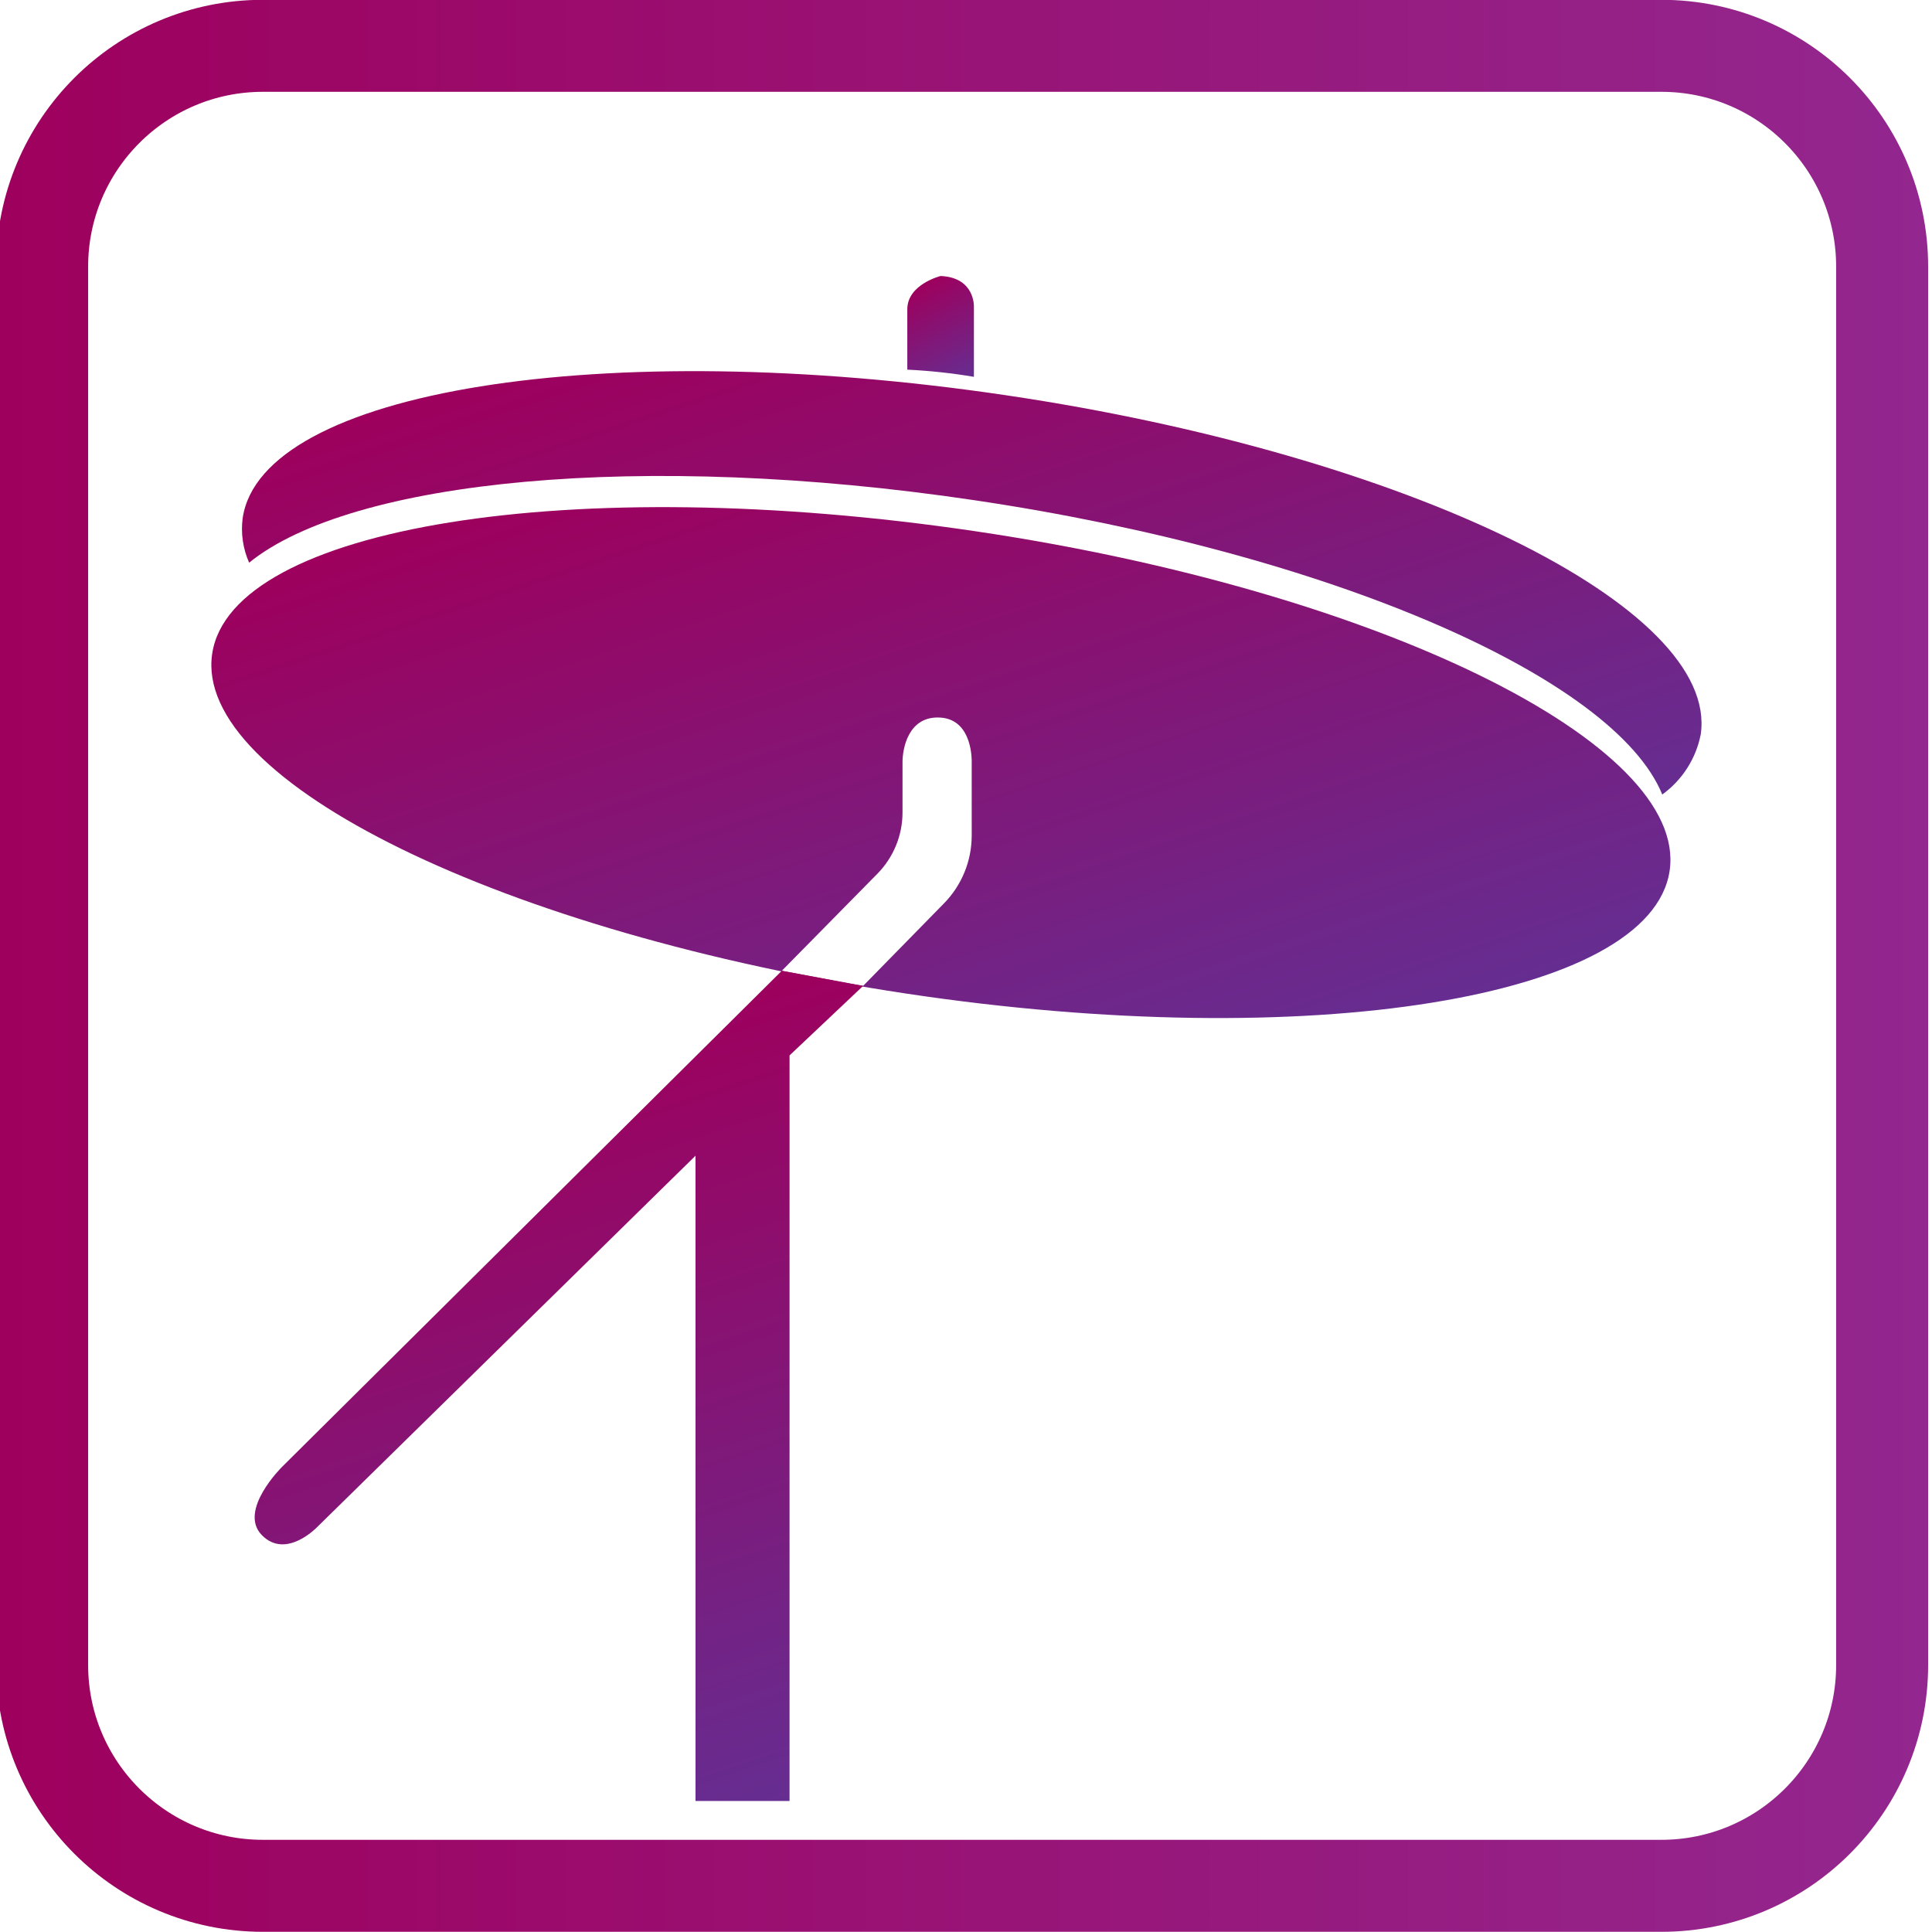
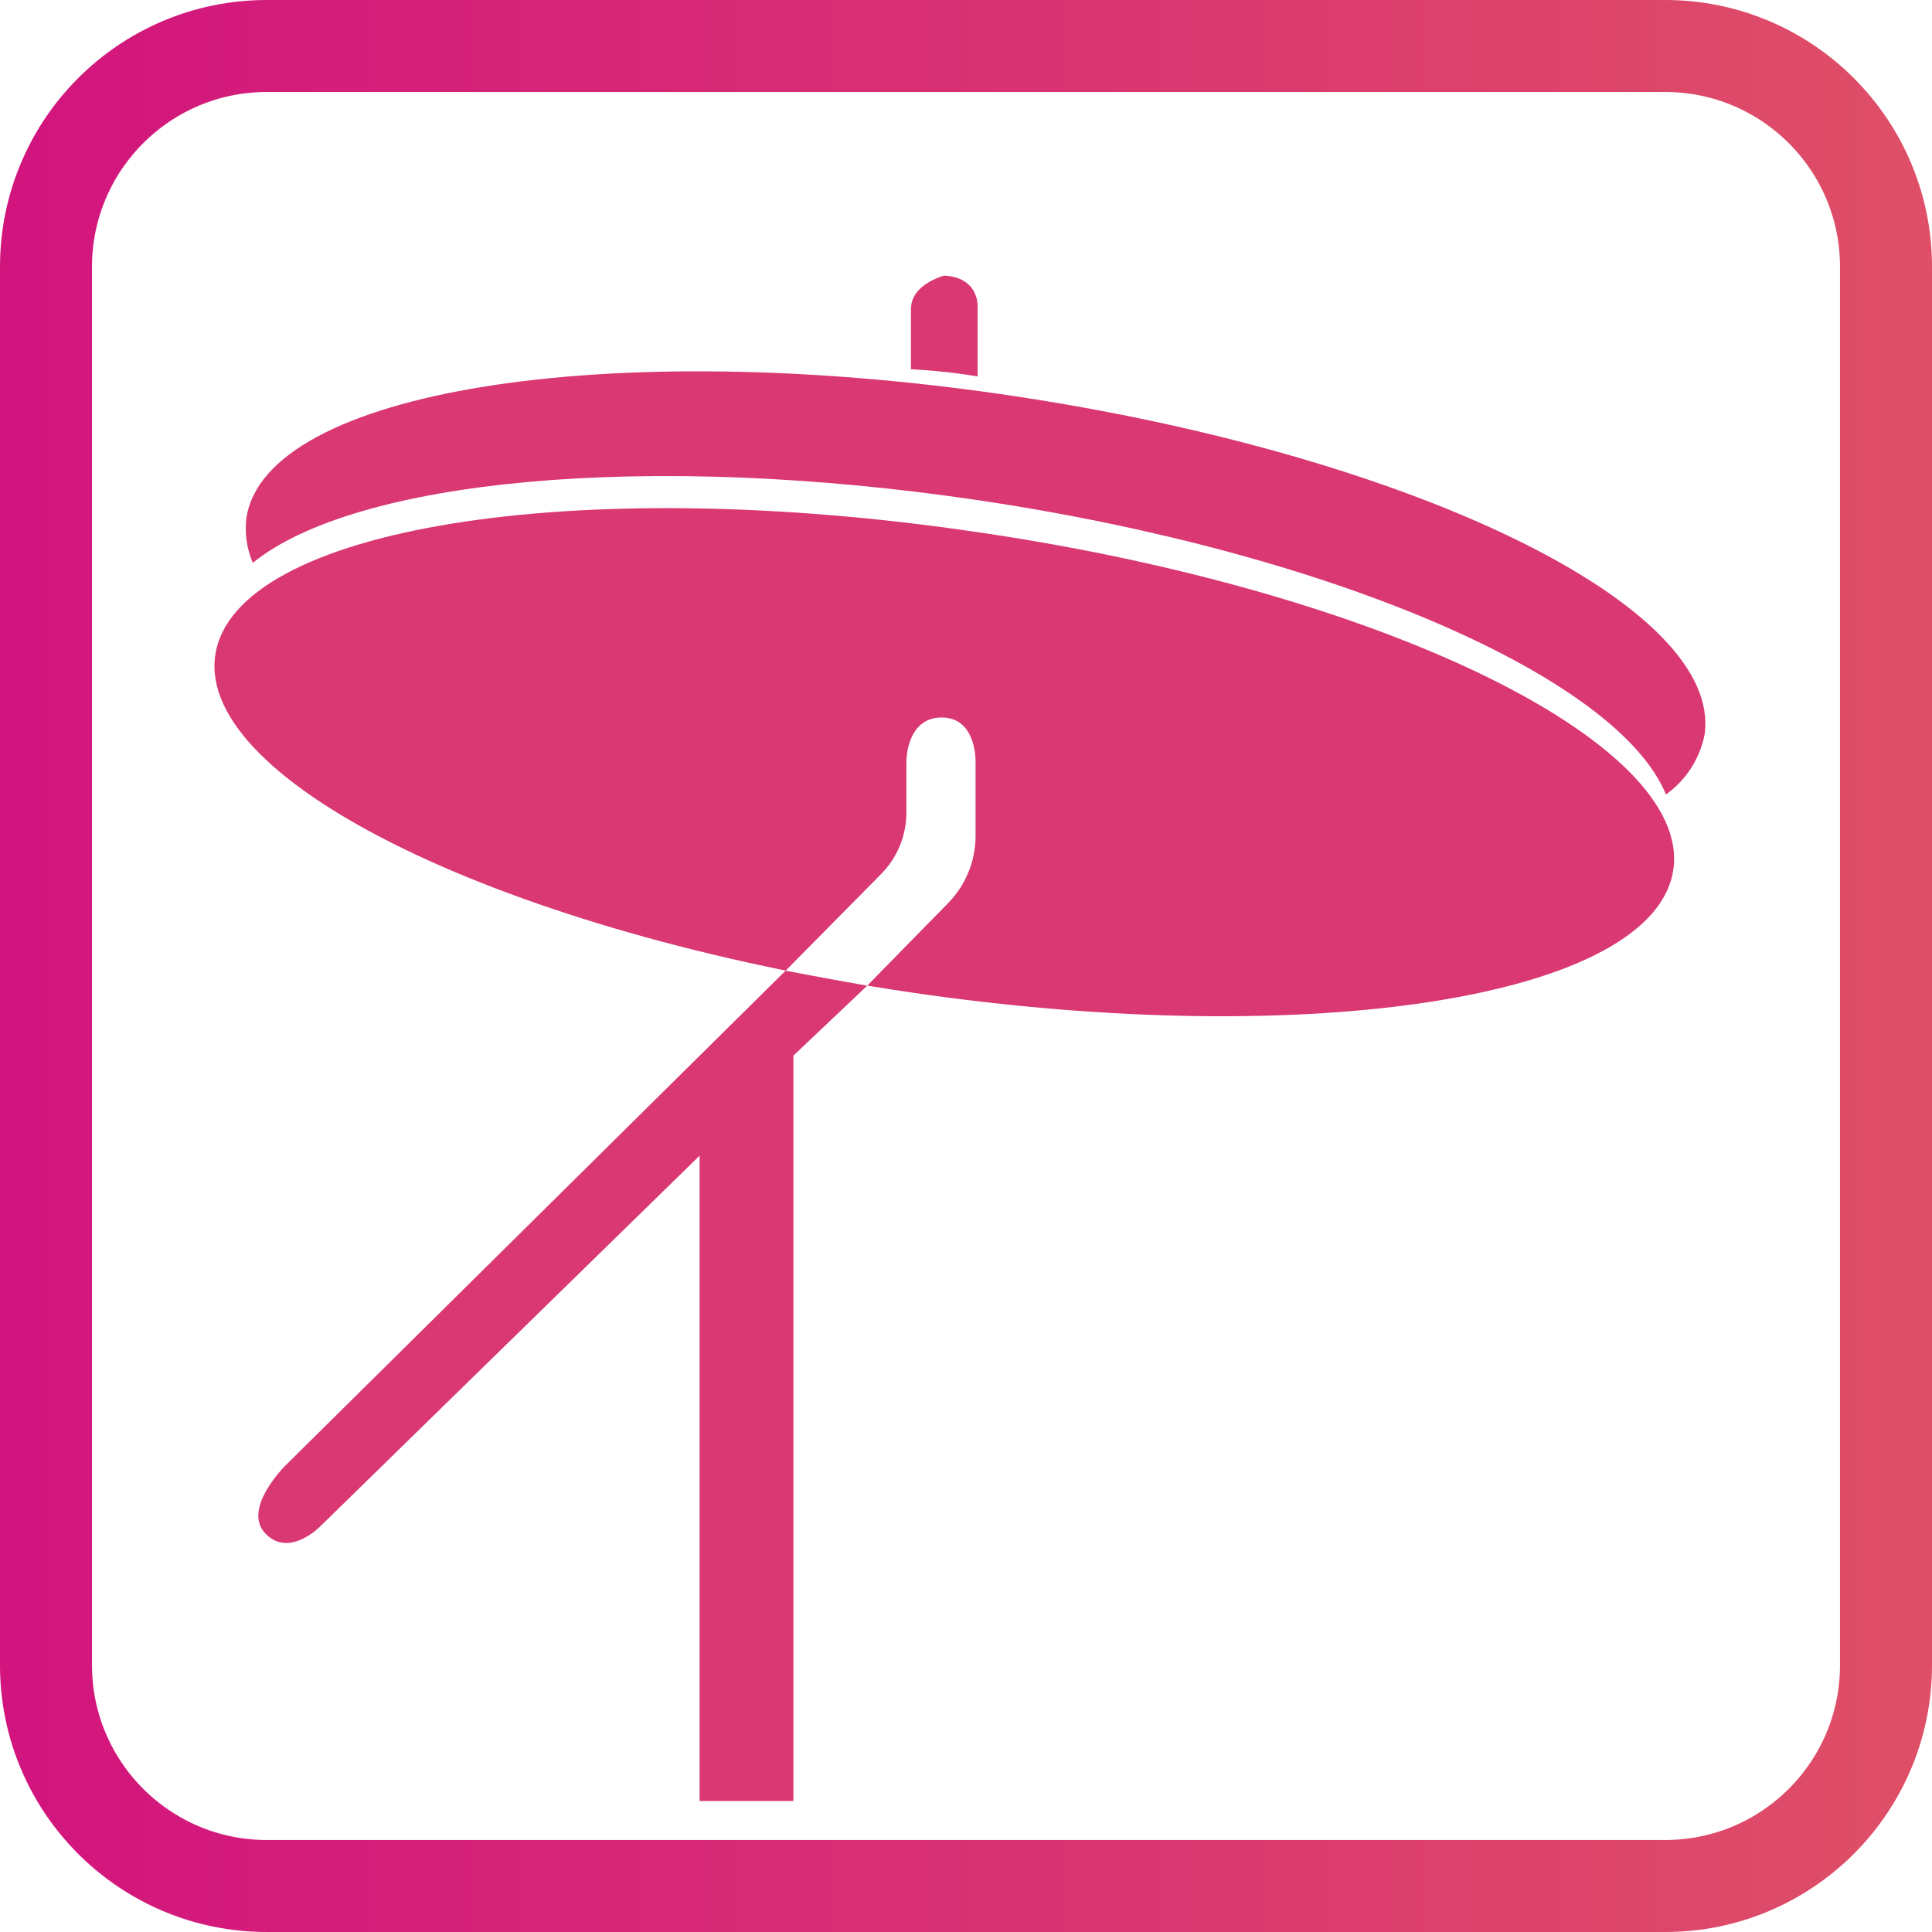
- <svg xmlns="http://www.w3.org/2000/svg" xmlns:xlink="http://www.w3.org/1999/xlink" viewBox="0 0 105 105">
+ <svg xmlns="http://www.w3.org/2000/svg" id="highHat" viewBox="0 0 105 105">
  <defs>
-     <style>.cls-1{fill:url(#linear-gradient);}.cls-2{fill:url(#linear-gradient-2);}.cls-3{fill:url(#linear-gradient-3);}.cls-4{fill:url(#linear-gradient-4);}.cls-5{fill:none;stroke-miterlimit:10;stroke-width:5px;stroke:url(#linear-gradient-5);}</style>
-     <linearGradient id="linear-gradient" x1="52.5" y1="20.68" x2="49.75" y2="15.61" gradientUnits="userSpaceOnUse">
-       <stop offset="0" stop-color="#662d91" />
-       <stop offset="1" stop-color="#9e005d" />
-     </linearGradient>
-     <linearGradient id="linear-gradient-2" x1="57.83" y1="61.63" x2="44.4" y2="21.18" xlink:href="#linear-gradient" />
-     <linearGradient id="linear-gradient-3" x1="40.5" y1="98.67" x2="26.96" y2="57.91" xlink:href="#linear-gradient" />
-     <linearGradient id="linear-gradient-4" x1="59.27" y1="53.47" x2="46.1" y2="13.79" xlink:href="#linear-gradient" />
-     <linearGradient id="linear-gradient-5" x1="-0.21" y1="52.49" x2="104.79" y2="52.49" gradientUnits="userSpaceOnUse">
-       <stop offset="0" stop-color="#9e005d" />
-       <stop offset="1" stop-color="#93278f" />
+     <style>.cls-1{fill:#d93873;}.cls-2{fill:none;stroke-miterlimit:10;stroke-width:5px;stroke:url(#linear-gradient);}</style>
+     <linearGradient id="linear-gradient" y1="52.5" x2="105" y2="52.5" gradientUnits="userSpaceOnUse">
+       <stop offset="0" stop-color="#d2147e" />
+       <stop offset="1" stop-color="#df4f67" />
    </linearGradient>
  </defs>
-   <g id="High_Hat" data-name="High Hat">
-     <path class="cls-1" d="M51.12,15s-1.81.45-1.81,1.81v3.28a30.31,30.31,0,0,1,3.62.39V16.67S53,15.08,51.12,15Z" />
-     <path class="cls-2" d="M53,28.87c-21.88-3.24-40.45-.26-41.47,6.67S27.38,50.71,49.26,54s40.45.25,41.48-6.67S74.86,32.11,53,28.87ZM46.91,53.58l-.77-.13-3.65-.69,5.19-5.27a4.75,4.75,0,0,0,1.37-3.34V41.41c0-.7.3-2.53,2.07-2.41s1.69,2.41,1.69,2.41v4a5.26,5.26,0,0,1-1.5,3.68Z" />
-     <path class="cls-3" d="M42.49,52.76l4.42.82-4,3.78,0,40.52H37.8V62.81L17.23,83s-1.69,1.77-3,.43,1.1-3.71,1.1-3.71Z" />
-     <path class="cls-4" d="M54.67,21.48c-21.88-3.24-40.45-.26-41.48,6.67a4.52,4.52,0,0,0,.35,2.43c5.56-4.51,21.34-6.08,39.38-3.4,19.37,2.87,34.83,9.65,37.42,16a5.28,5.28,0,0,0,2.09-3.26C93.46,33,76.55,24.72,54.67,21.48Z" />
-   </g>
-   <g id="Layer_1" data-name="Layer 1">
-     <rect class="cls-5" x="2.29" y="2.49" width="100" height="100" rx="12" />
-   </g>
+   <path id="topStand" class="cls-1" d="M51.3,15.05s-1.81.45-1.81,1.81v3.28a30.31,30.31,0,0,1,3.62.39V16.74S53.22,15.16,51.3,15.05Z" transform="translate(0.02 -0.07)" />
+   <path id="bottomHighhat" class="cls-1" d="M53.16,29c-21.88-3.25-40.45-.26-41.48,6.67S27.56,50.78,49.44,54s40.46.26,41.48-6.66S75,32.19,53.16,29ZM47.1,53.65l-.78-.13-3.65-.69,5.2-5.26a4.75,4.75,0,0,0,1.37-3.34V41.49c0-.7.29-2.53,2.06-2.42S53,41.49,53,41.49v4a5.22,5.22,0,0,1-1.51,3.68Z" transform="translate(0.02 -0.07)" />
+   <path id="bottomStand" class="cls-1" d="M42.67,52.83l4.43.82-4,3.79,0,40.51H38V62.88L17.41,83s-1.69,1.77-3,.42,1.09-3.71,1.09-3.71Z" transform="translate(0.02 -0.07)" />
+   <path id="topHighhat" class="cls-1" d="M54.85,21.56C33,18.32,14.4,21.3,13.37,28.23a4.74,4.74,0,0,0,.35,2.43c5.56-4.52,21.34-6.08,39.39-3.41,19.37,2.87,34.82,9.66,37.41,16A5.26,5.26,0,0,0,92.62,40C93.64,33,76.73,24.8,54.85,21.56Z" transform="translate(0.02 -0.07)" />
+   <rect id="border" class="cls-2" x="2.5" y="2.5" width="100" height="100" rx="12" />
</svg>
